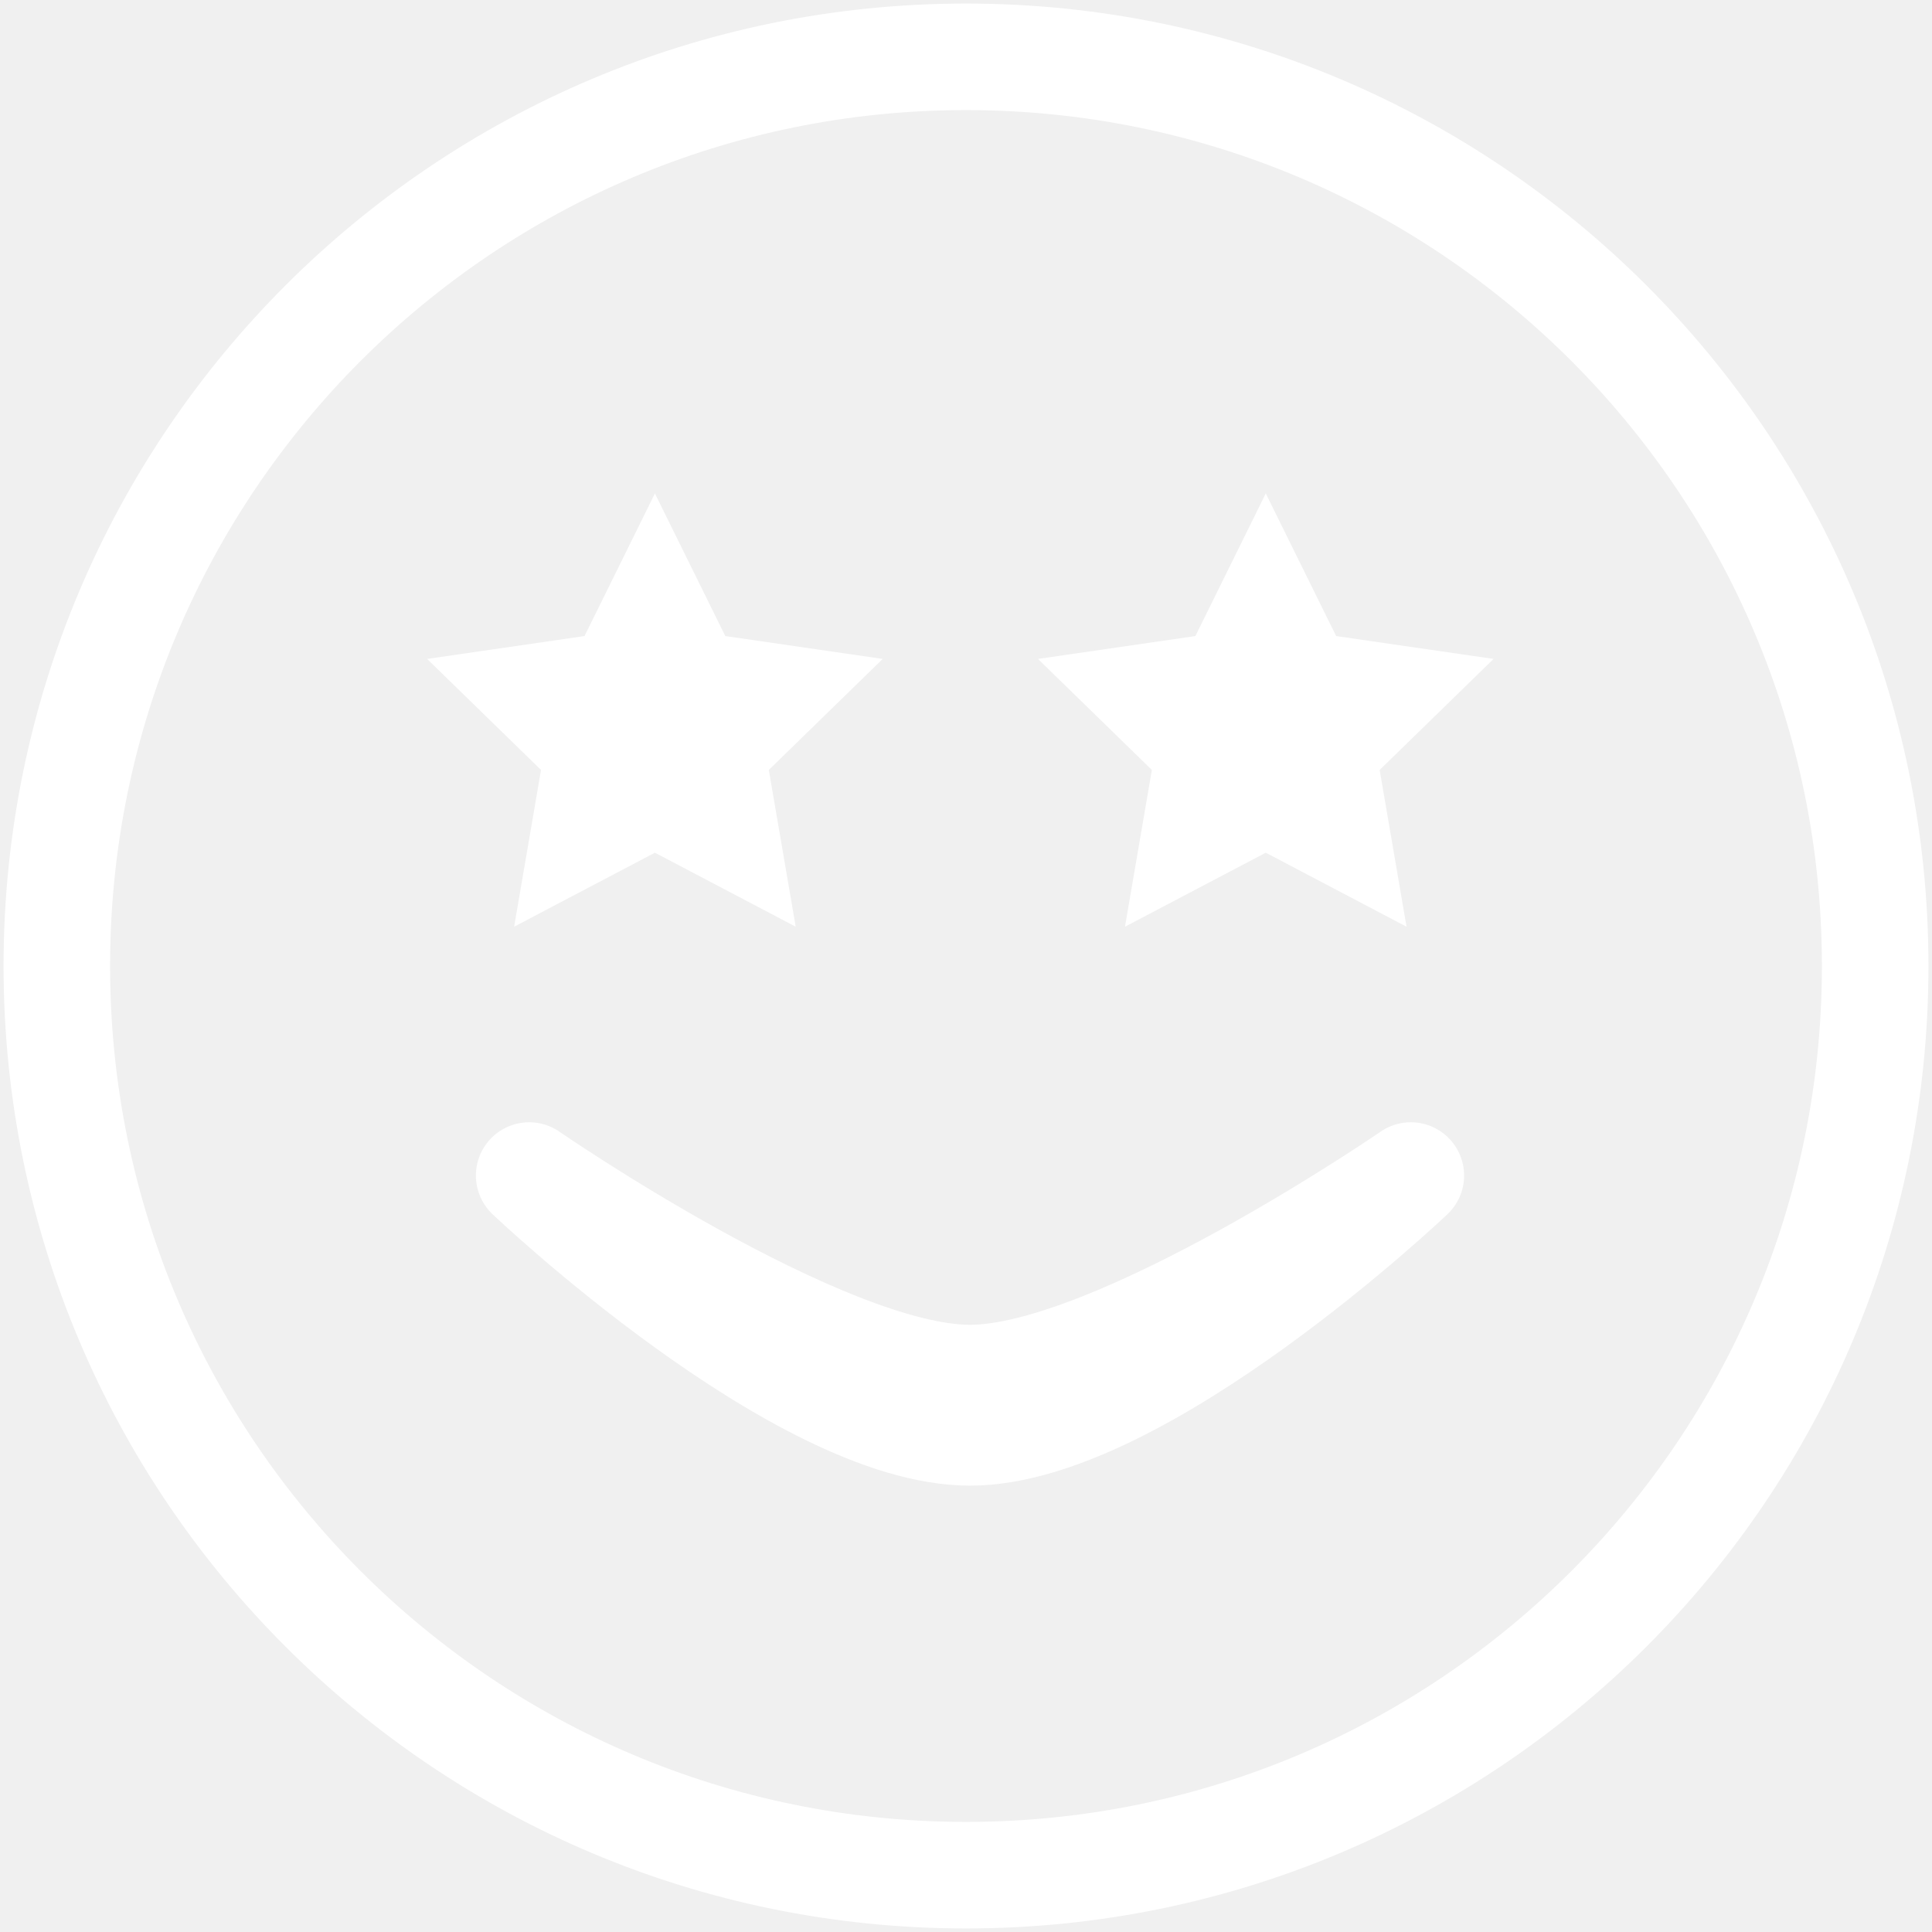
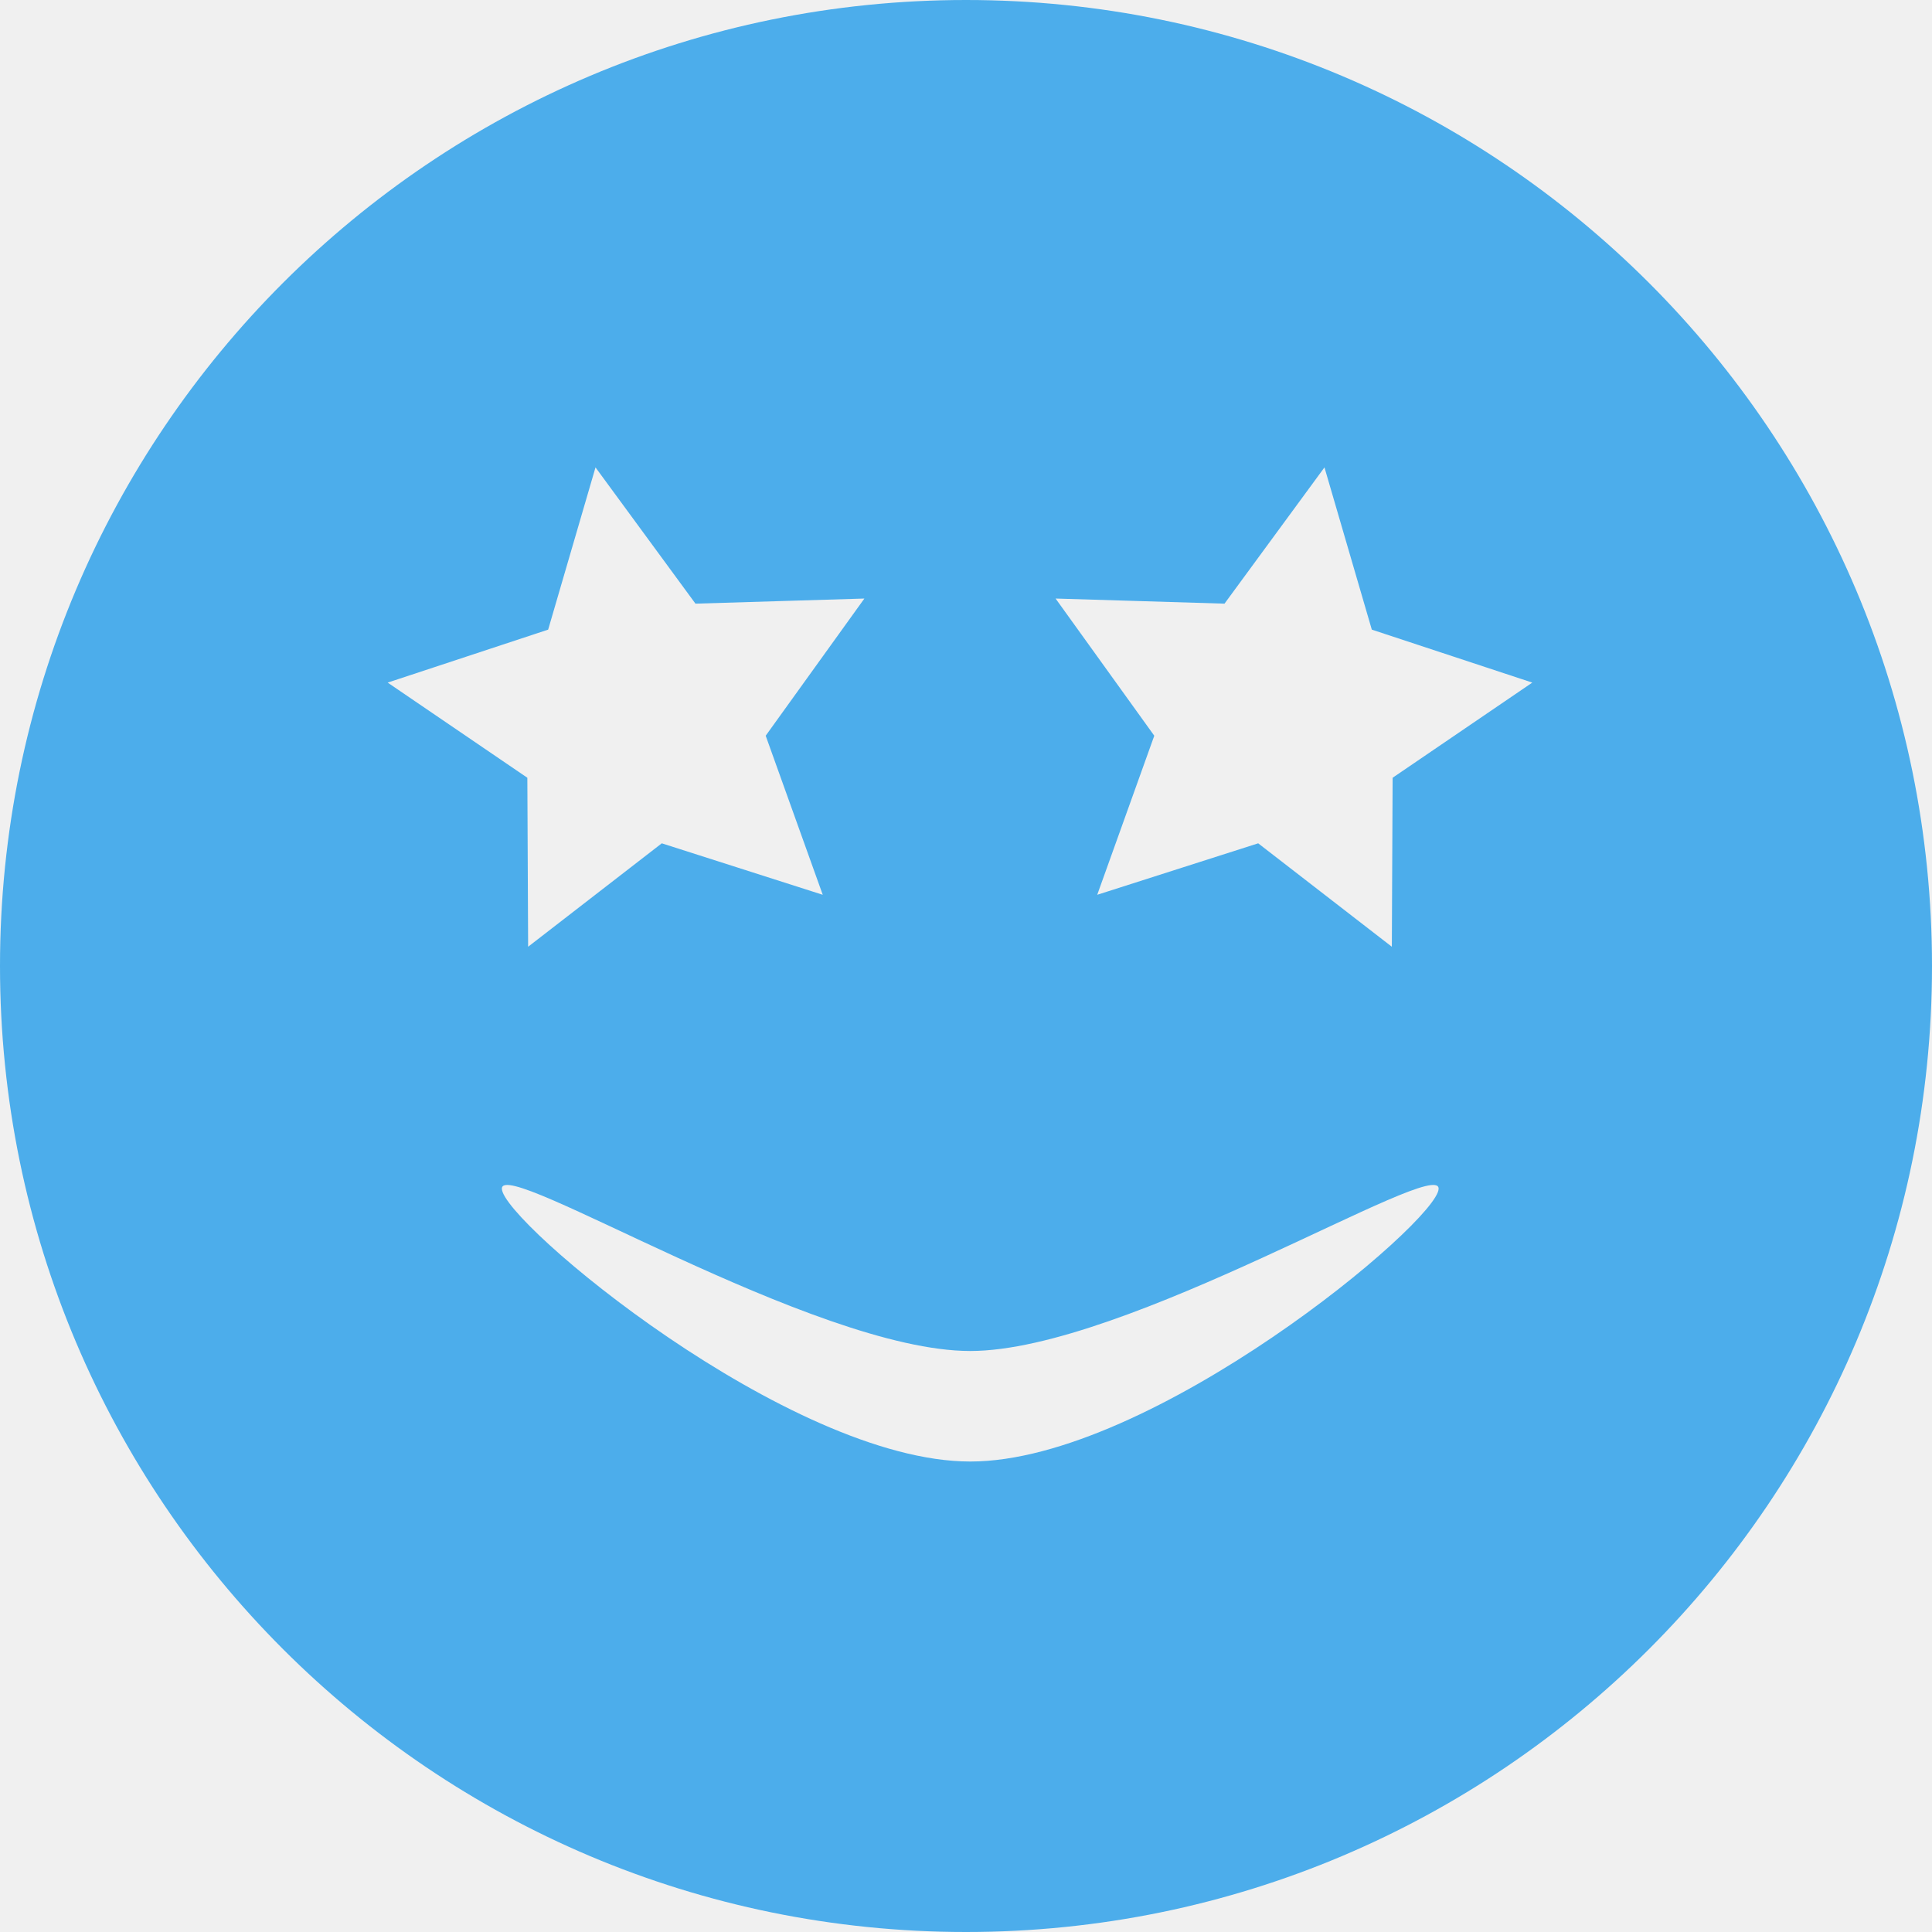
- <svg xmlns="http://www.w3.org/2000/svg" width="272px" height="272px" viewBox="0 0 272 272" version="1.1">
+ <svg xmlns="http://www.w3.org/2000/svg" width="256px" height="256px" viewBox="0 0 256 256" version="1.1">
  <defs />
  <g id="Page-1" stroke="none" stroke-width="1" fill="none" fill-rule="evenodd">
-     <g id="inspired" transform="translate(8, 8)">
-       <circle id="Oval-1" stroke="#fff" stroke-width="15" cx="128" cy="128" r="128" />
-       <path d="M128.562,193.659 C152.579,193.659 190.625,157.5 190.625,157.5 C190.625,157.5 149.173,186.014 128.562,186.014 C107.798,186.014 66.5,157.5 66.5,157.5 C66.5,157.5 104.537,193.659 128.562,193.659 Z" id="Line" stroke="#fff" stroke-width="15" stroke-linecap="round" stroke-linejoin="round" fill="#fff" />
-       <polygon id="Star-1" fill="#fff" points="84.203 112.049 64.383 122.469 68.168 100.399 52.133 84.769 74.293 81.549 84.203 61.469 94.113 81.549 116.273 84.769 100.238 100.399 104.023 122.469 " />
-       <polygon id="Star-1-Copy" fill="#fff" points="170.203 112.049 150.383 122.469 154.168 100.399 138.133 84.769 160.293 81.549 170.203 61.469 180.113 81.549 202.273 84.769 186.238 100.399 190.023 122.469 " />
+     <g id="filled" transform="translate(-1760, 0)" fill="#4CADEB">
+       <g id="inspired" transform="translate(1760, 0)">
+         <path d="M128,256 C198.692,256 256,198.692 256,128 C256,57.308 198.692,0 128,0 C57.308,0 0,57.308 0,128 C0,198.692 57.308,256 128,256 Z M128.562,193.659 C152.579,193.659 190.625,161.82 190.625,157.5 C190.625,153.18 149.173,179.014 128.562,179.014 C107.798,179.014 66.5,153.18 66.5,157.5 C66.5,161.82 104.537,193.659 128.562,193.659 Z M87.69,111.744 L69.98,125.448 L69.876,103.056 L51.37,90.448 L72.634,83.429 L78.907,61.933 L92.153,79.987 L114.535,79.31 L101.458,97.487 L109.018,118.564 L87.69,111.744 Z M166.716,111.744 L145.388,118.564 L152.948,97.487 L139.871,79.31 L162.253,79.987 L175.499,61.933 L181.772,83.429 L203.036,90.448 L184.53,103.056 L184.426,125.448 L166.716,111.744 Z" id="Combined-Shape" />
+       </g>
    </g>
  </g>
</svg>
